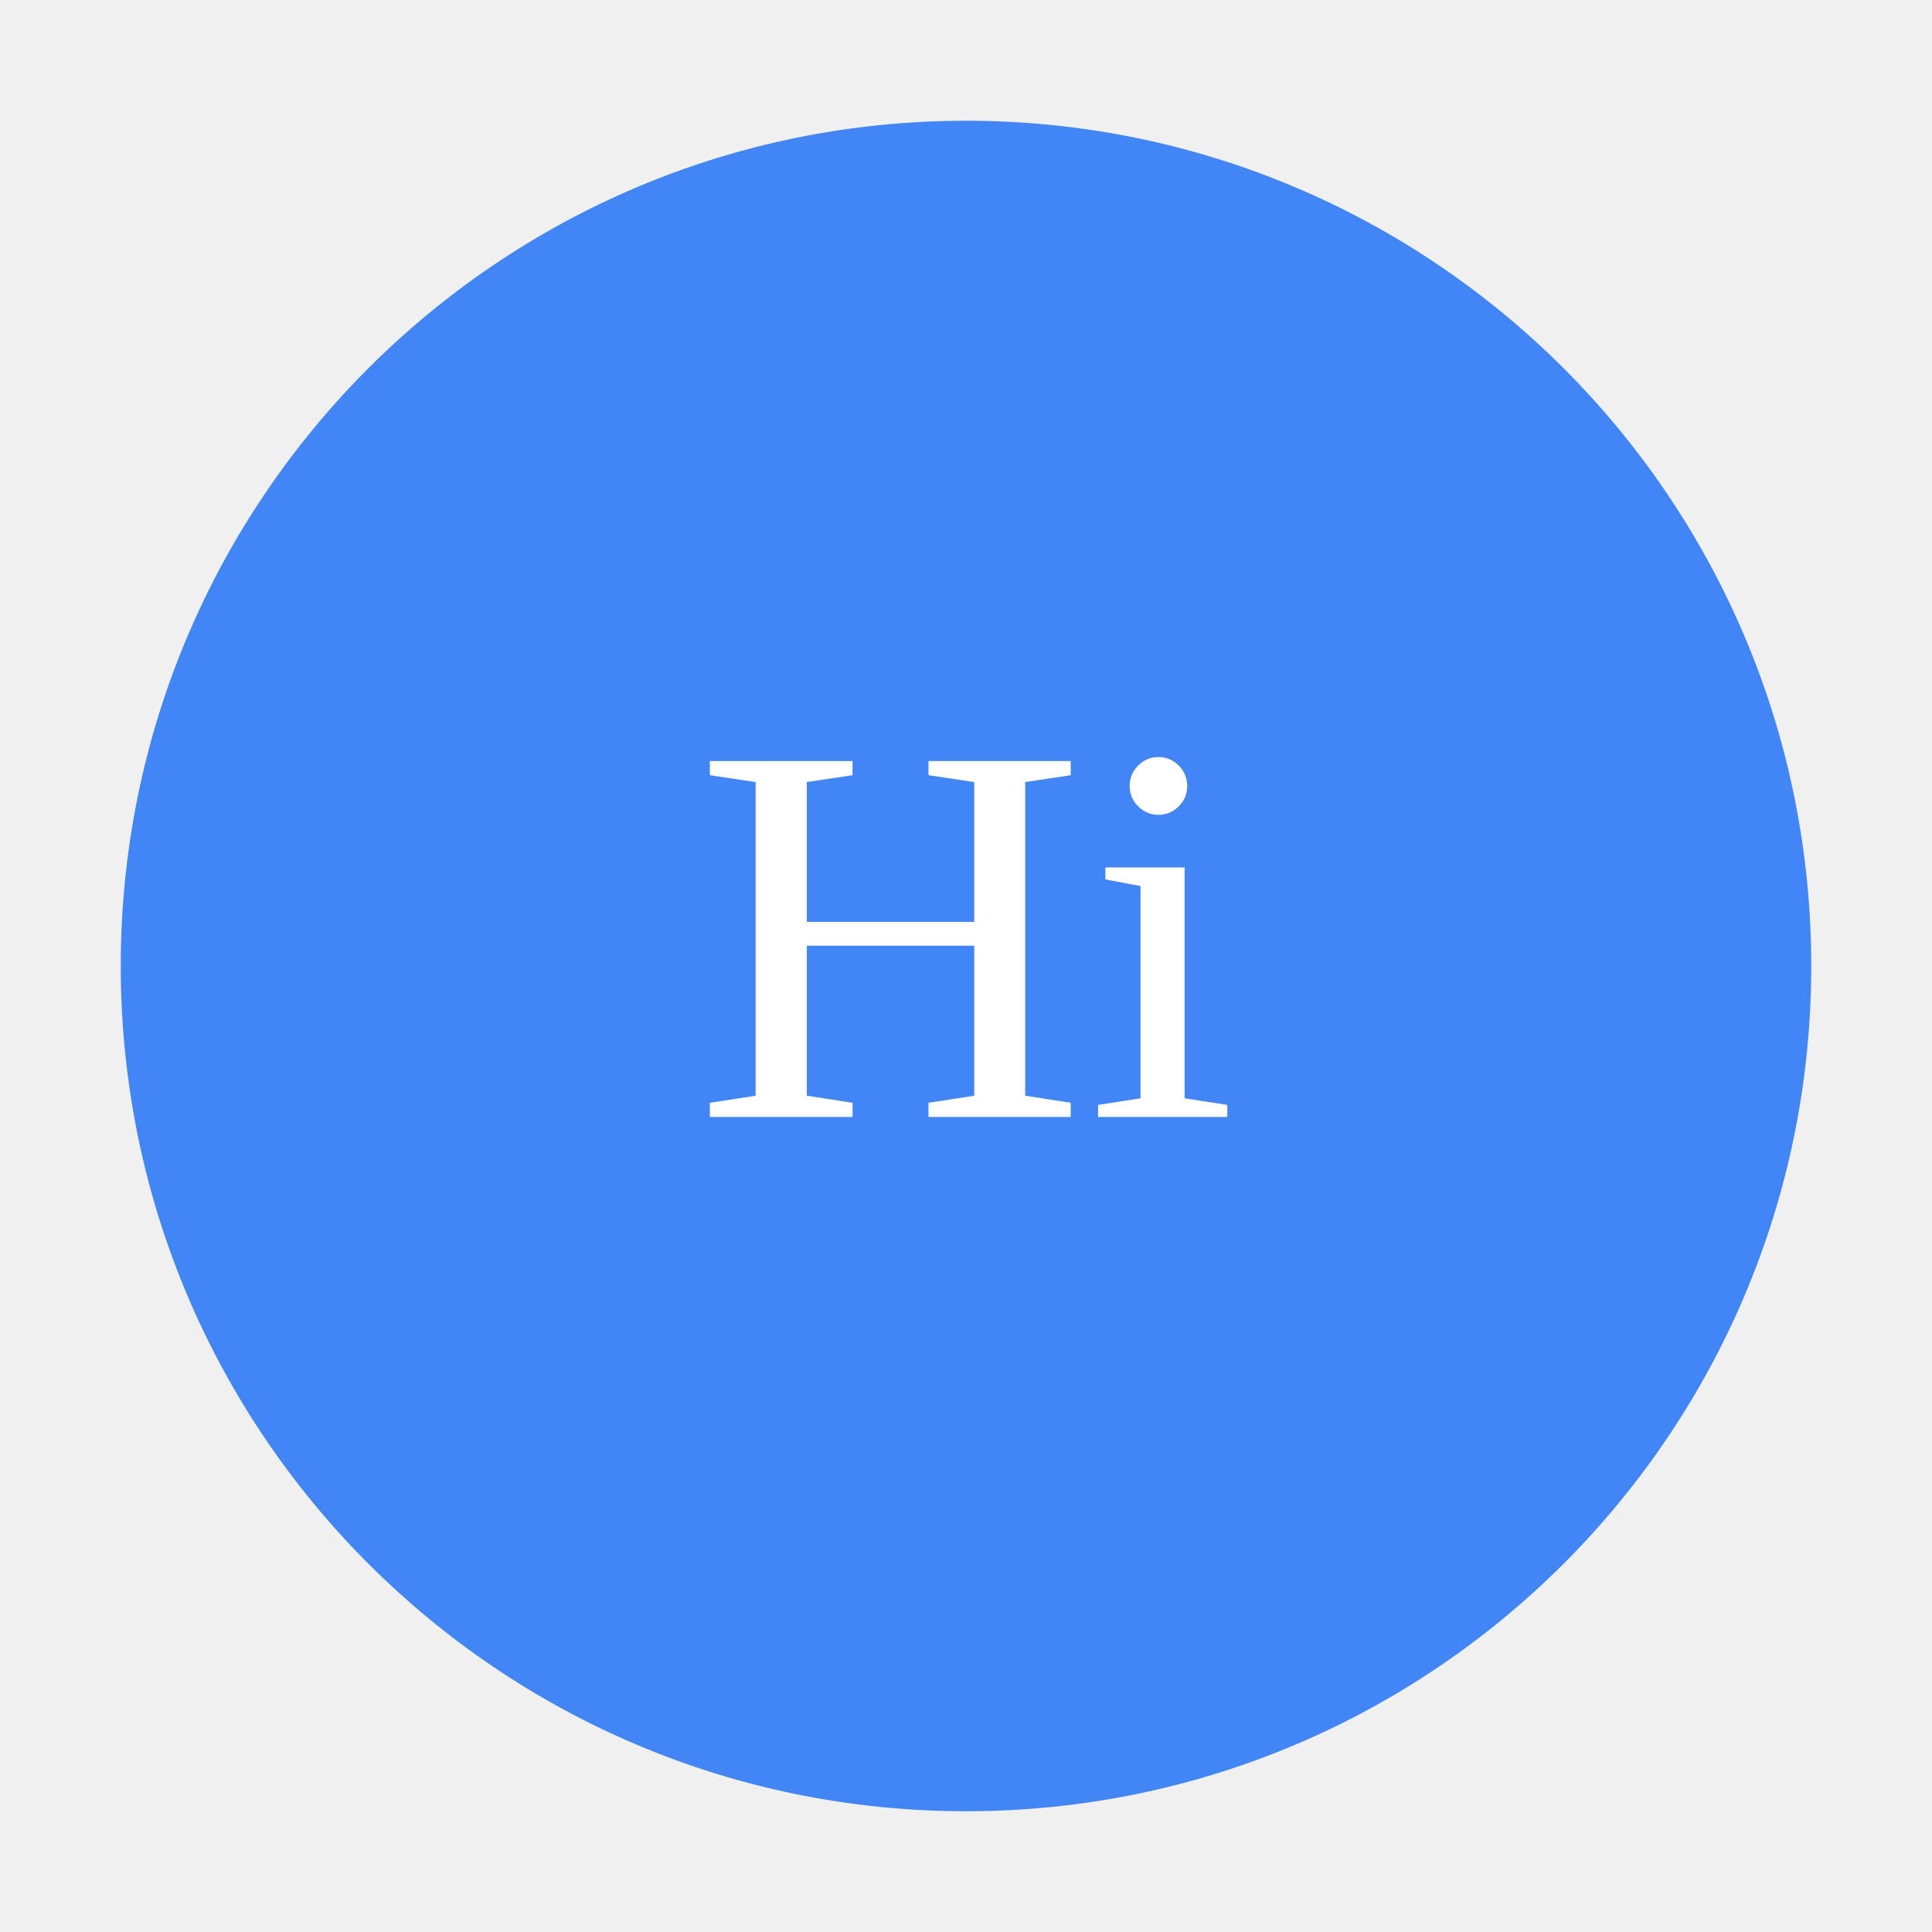
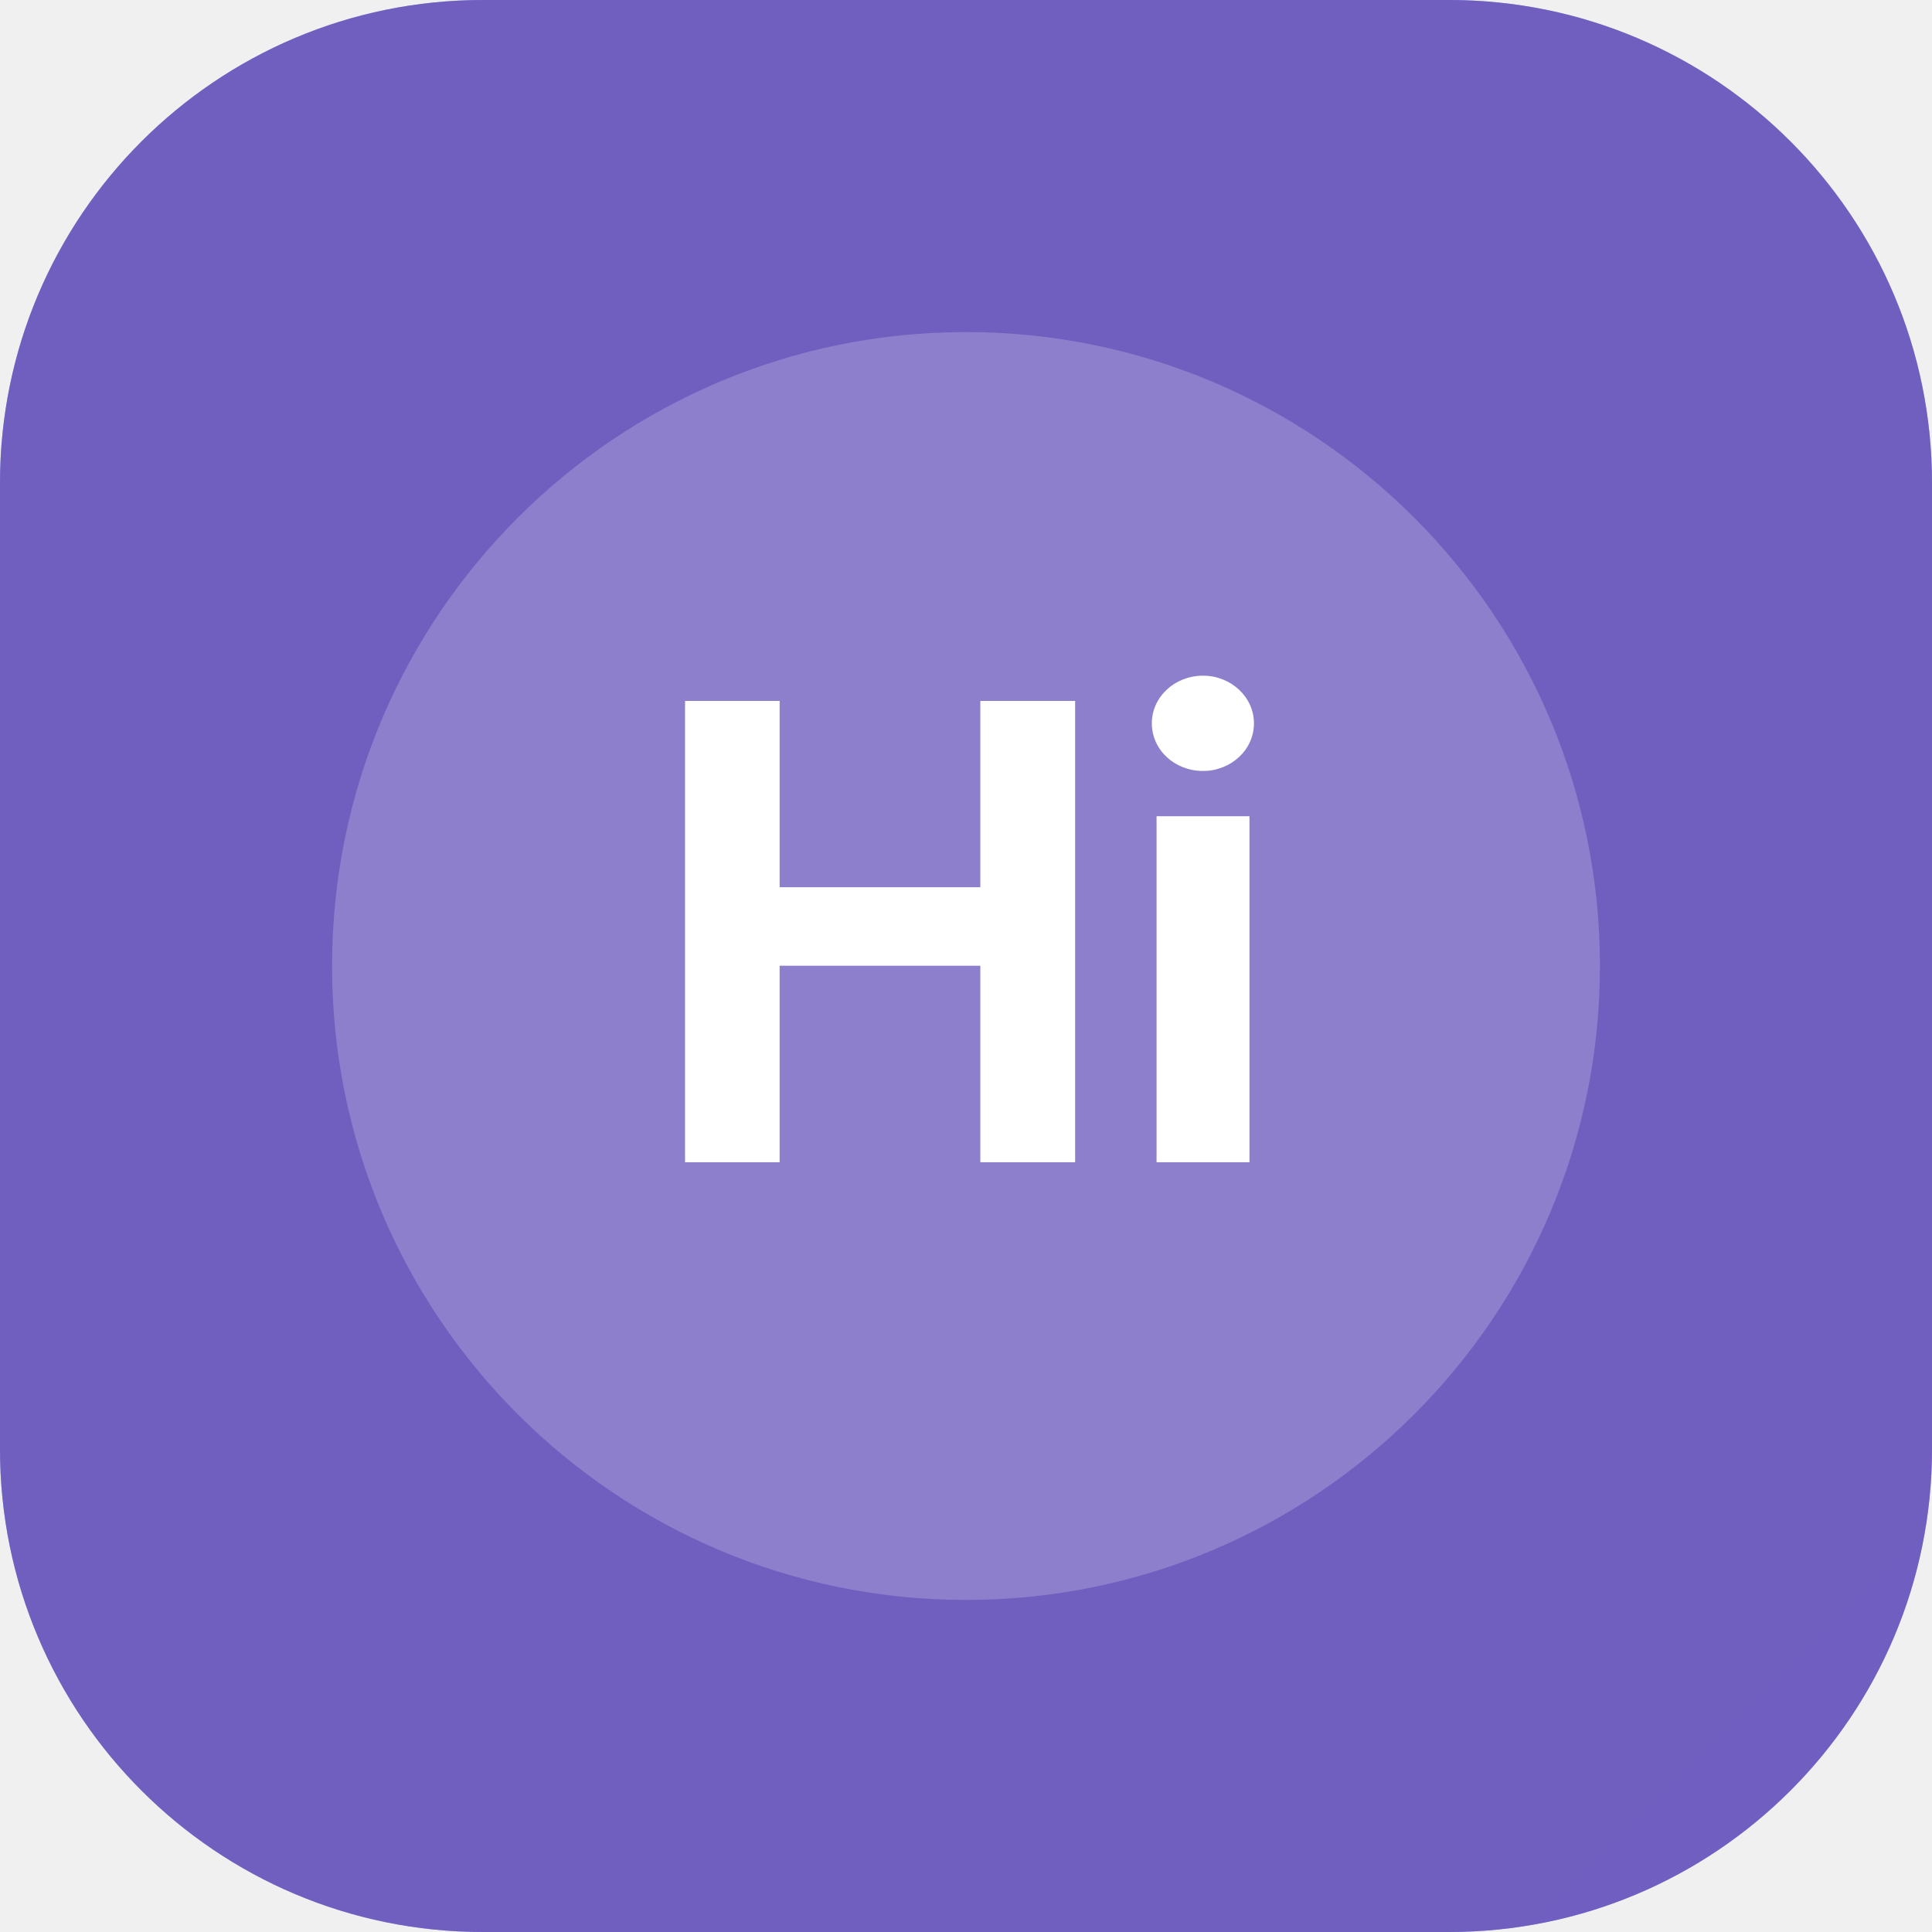
<svg xmlns="http://www.w3.org/2000/svg" width="128" height="128" viewBox="0 0 128 128">
-   <circle cx="64" cy="64" r="56" fill="#4285f4" />
-   <text x="64" y="74" font-size="36" text-anchor="middle" fill="white">Hi</text>
+   <rect width="128" height="128" rx="32" fill="#667eea" />
+   <rect width="128" height="128" rx="32" fill="url(#gradient)" fill-opacity="0.6" />
+   <circle cx="64" cy="64" r="42" fill="white" fill-opacity="0.2" />
+   <text x="64" y="77" font-family="system-ui, -apple-system, sans-serif" font-size="42" font-weight="bold" text-anchor="middle" fill="white">Hi</text>
+   <defs>
+     <linearGradient id="gradient" x1="0" y1="0" x2="128" y2="128">
+       <stop offset="0%" stop-color="#764ba2" />
+       <stop offset="100%" stop-color="#667eea" />
+     </linearGradient>
+   </defs>
</svg>
